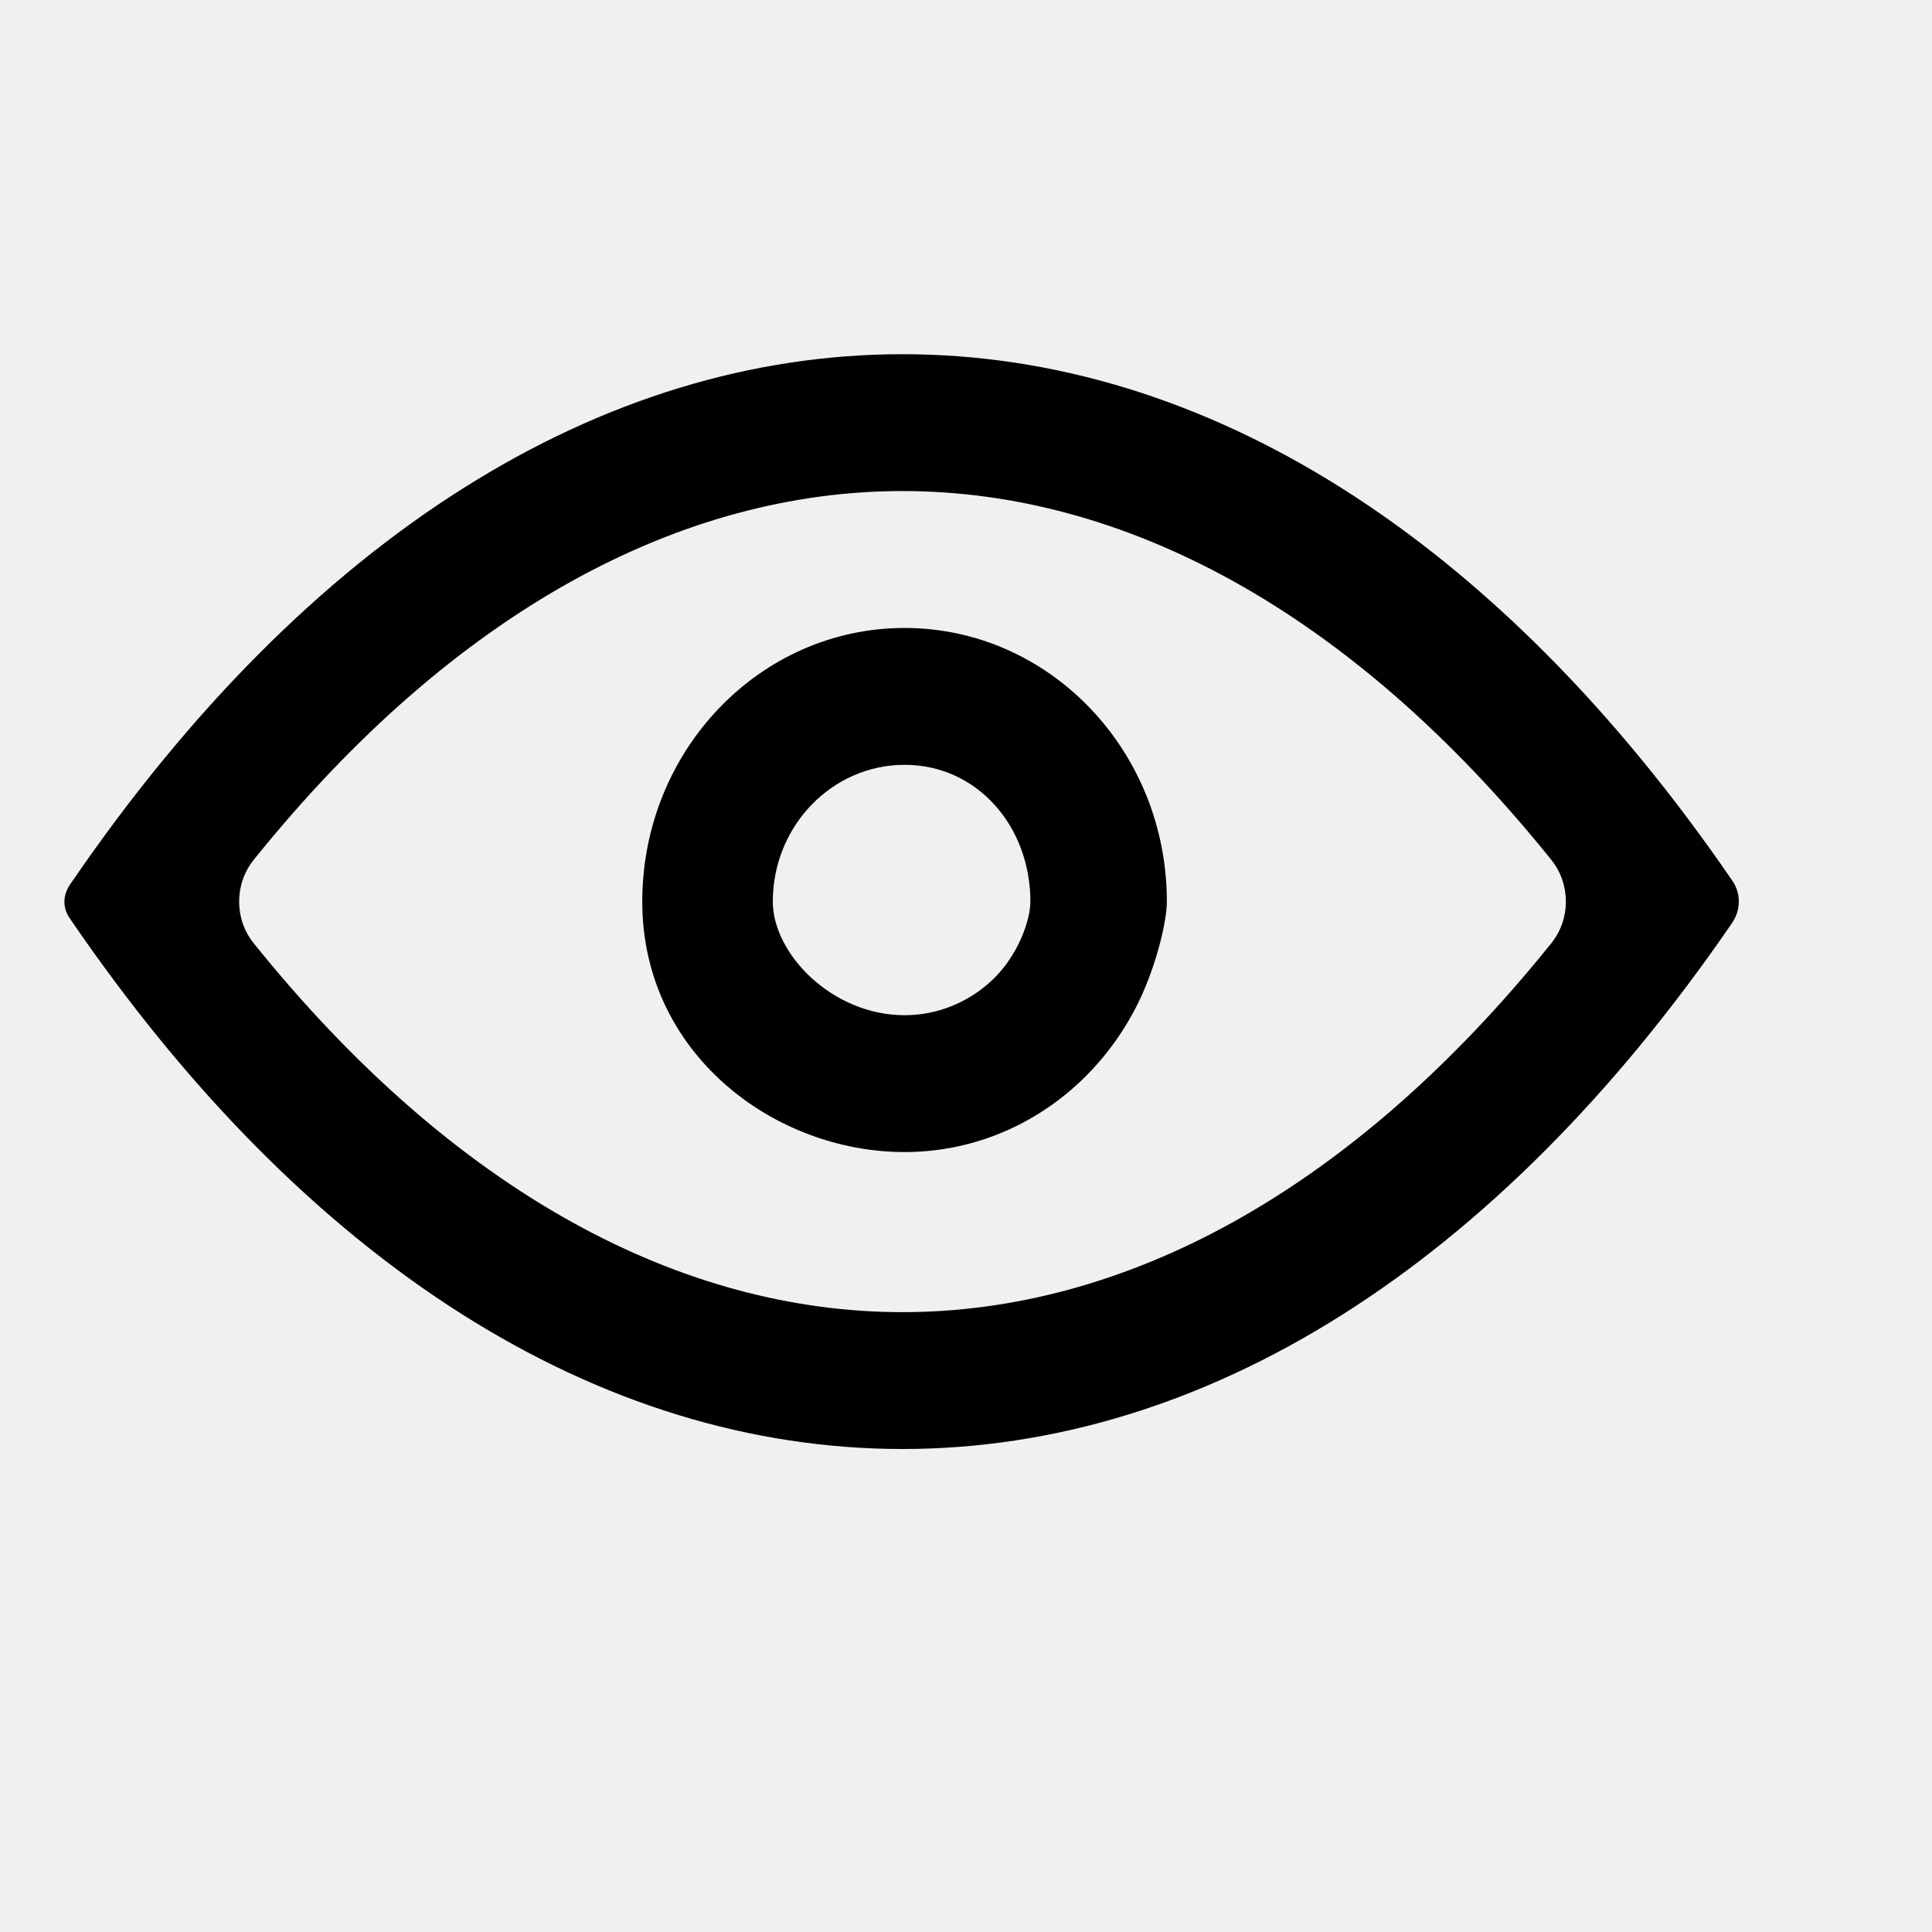
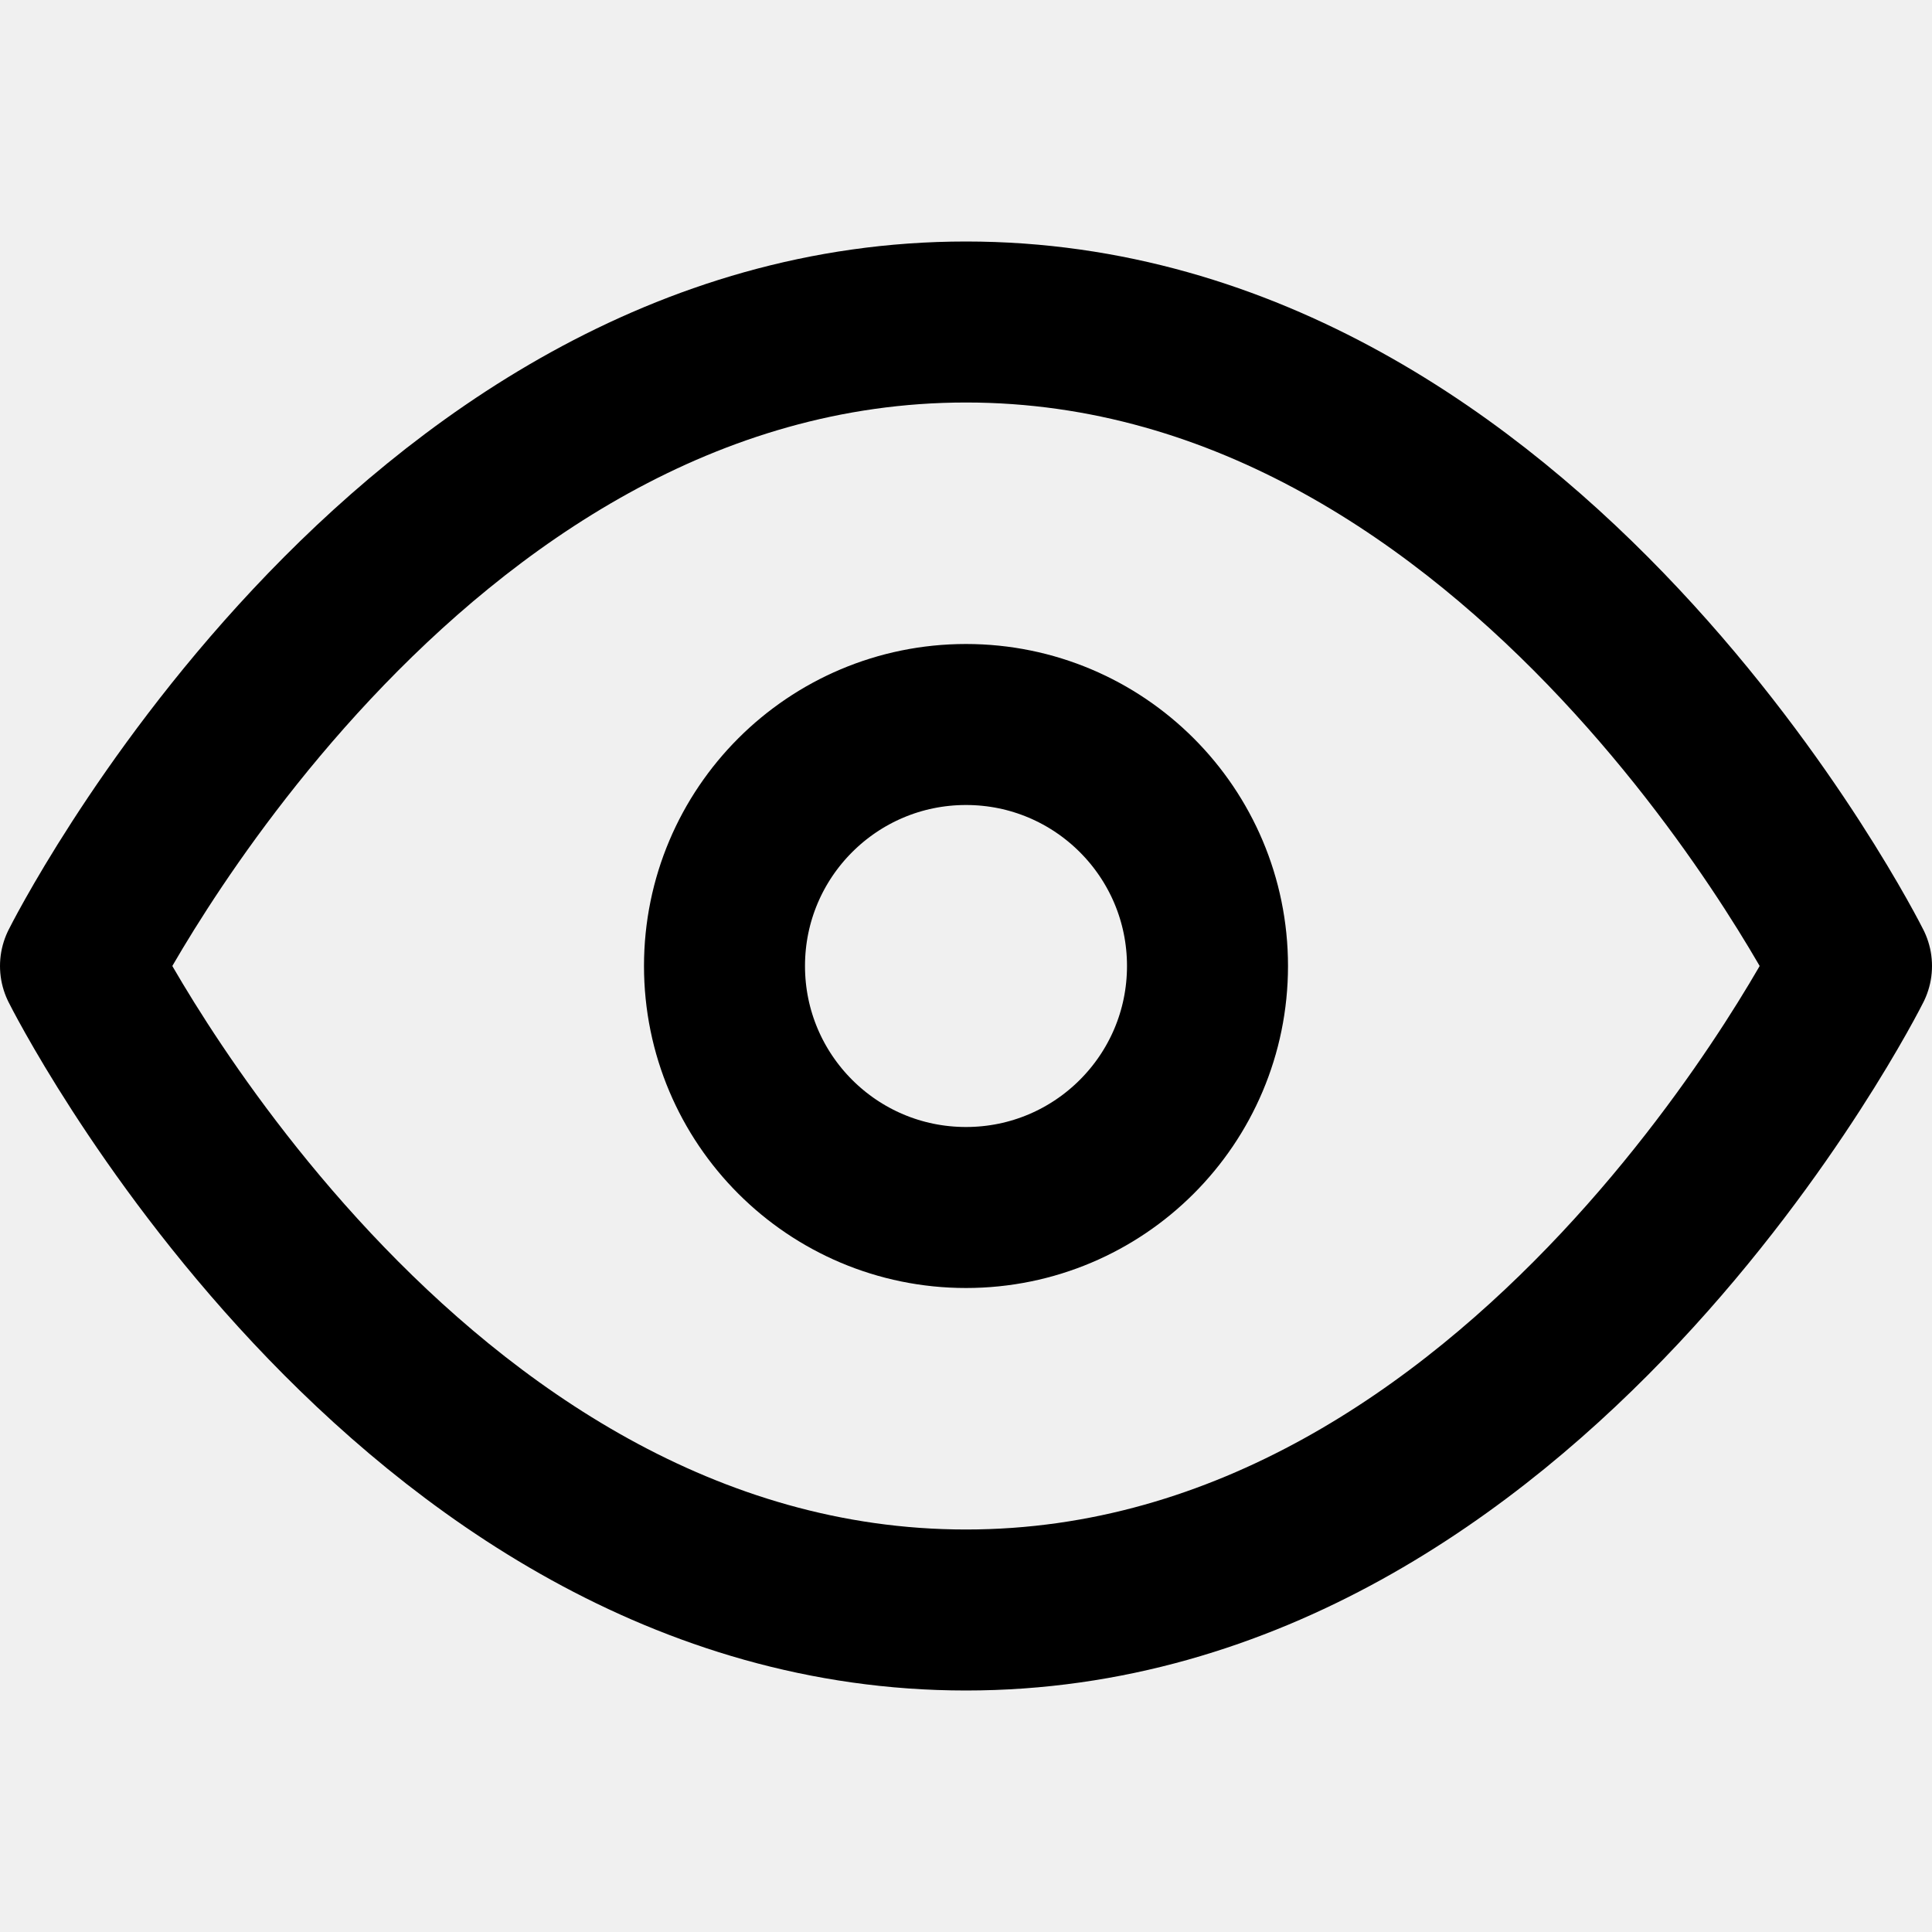
- <svg xmlns="http://www.w3.org/2000/svg" width="30px" height="30px" viewBox="0 0 30 30" fill="none">
-   <path clip-rule="evenodd" d="M17.747 15.415C17.985 14.874 18.119 14.272 18.119 14.002C18.119 11.654 16.295 9.751 14.046 9.751C11.797 9.751 9.973 11.654 9.973 14.002C9.973 16.349 12.01 17.889 14.046 17.889C15.349 17.889 16.508 17.252 17.252 16.259C17.447 16 17.614 15.717 17.747 15.415ZM14.046 15.764C14.555 15.764 15.021 15.568 15.378 15.246C15.81 14.857 16 14.281 16 14.002C16 12.828 15.172 11.876 14.046 11.876C12.921 11.876 12 12.826 12 14C12 14.81 12.921 15.764 14.046 15.764Z" fill="#000000" fill-rule="evenodd" />
-   <path clip-rule="evenodd" d="M1.092 14.272C1.076 14.253 1.108 14.293 1.092 14.272C0.968 14.102 0.971 13.9 1.093 13.727C1.102 13.715 1.111 13.702 1.12 13.688C4.781 8.343 9.321 5.5 14.014 5.5C18.703 5.5 23.238 8.336 26.896 13.67C26.965 13.771 27 13.875 27 13.999C27 14.13 26.959 14.24 26.886 14.346C23.23 19.67 18.698 22.5 14.014 22.5C9.309 22.5 4.757 19.643 1.092 14.272ZM3.939 13.352C3.638 13.727 3.638 14.272 3.939 14.646C7.074 18.544 10.604 20.375 14.014 20.375C17.424 20.375 20.954 18.544 24.089 14.646C24.39 14.272 24.39 13.727 24.089 13.352C20.954 9.455 17.424 7.625 14.014 7.625C10.604 7.625 7.074 9.455 3.939 13.352Z" fill="#000000" fill-rule="evenodd" />
+ <svg xmlns="http://www.w3.org/2000/svg" width="24" height="24" viewBox="0 0 24 24" fill="none">
+   <g clip-path="url(#clip0_9054_251)">
+     <path d="M1 12C1 12 5 4 12 4C19 4 23 12 23 12C23 12 19 20 12 20C5 20 1 12 1 12Z" stroke="black" stroke-width="2" stroke-linecap="round" stroke-linejoin="round" />
+     <path d="M12 15C13.657 15 15 13.657 15 12C15 10.343 13.657 9 12 9C10.343 9 9 10.343 9 12C9 13.657 10.343 15 12 15Z" stroke="black" stroke-width="2" stroke-linecap="round" stroke-linejoin="round" />
+   </g>
+   <defs>
+     <clipPath id="clip0_9054_251">
+       <rect width="24" height="24" fill="white" />
+     </clipPath>
+   </defs>
</svg>
